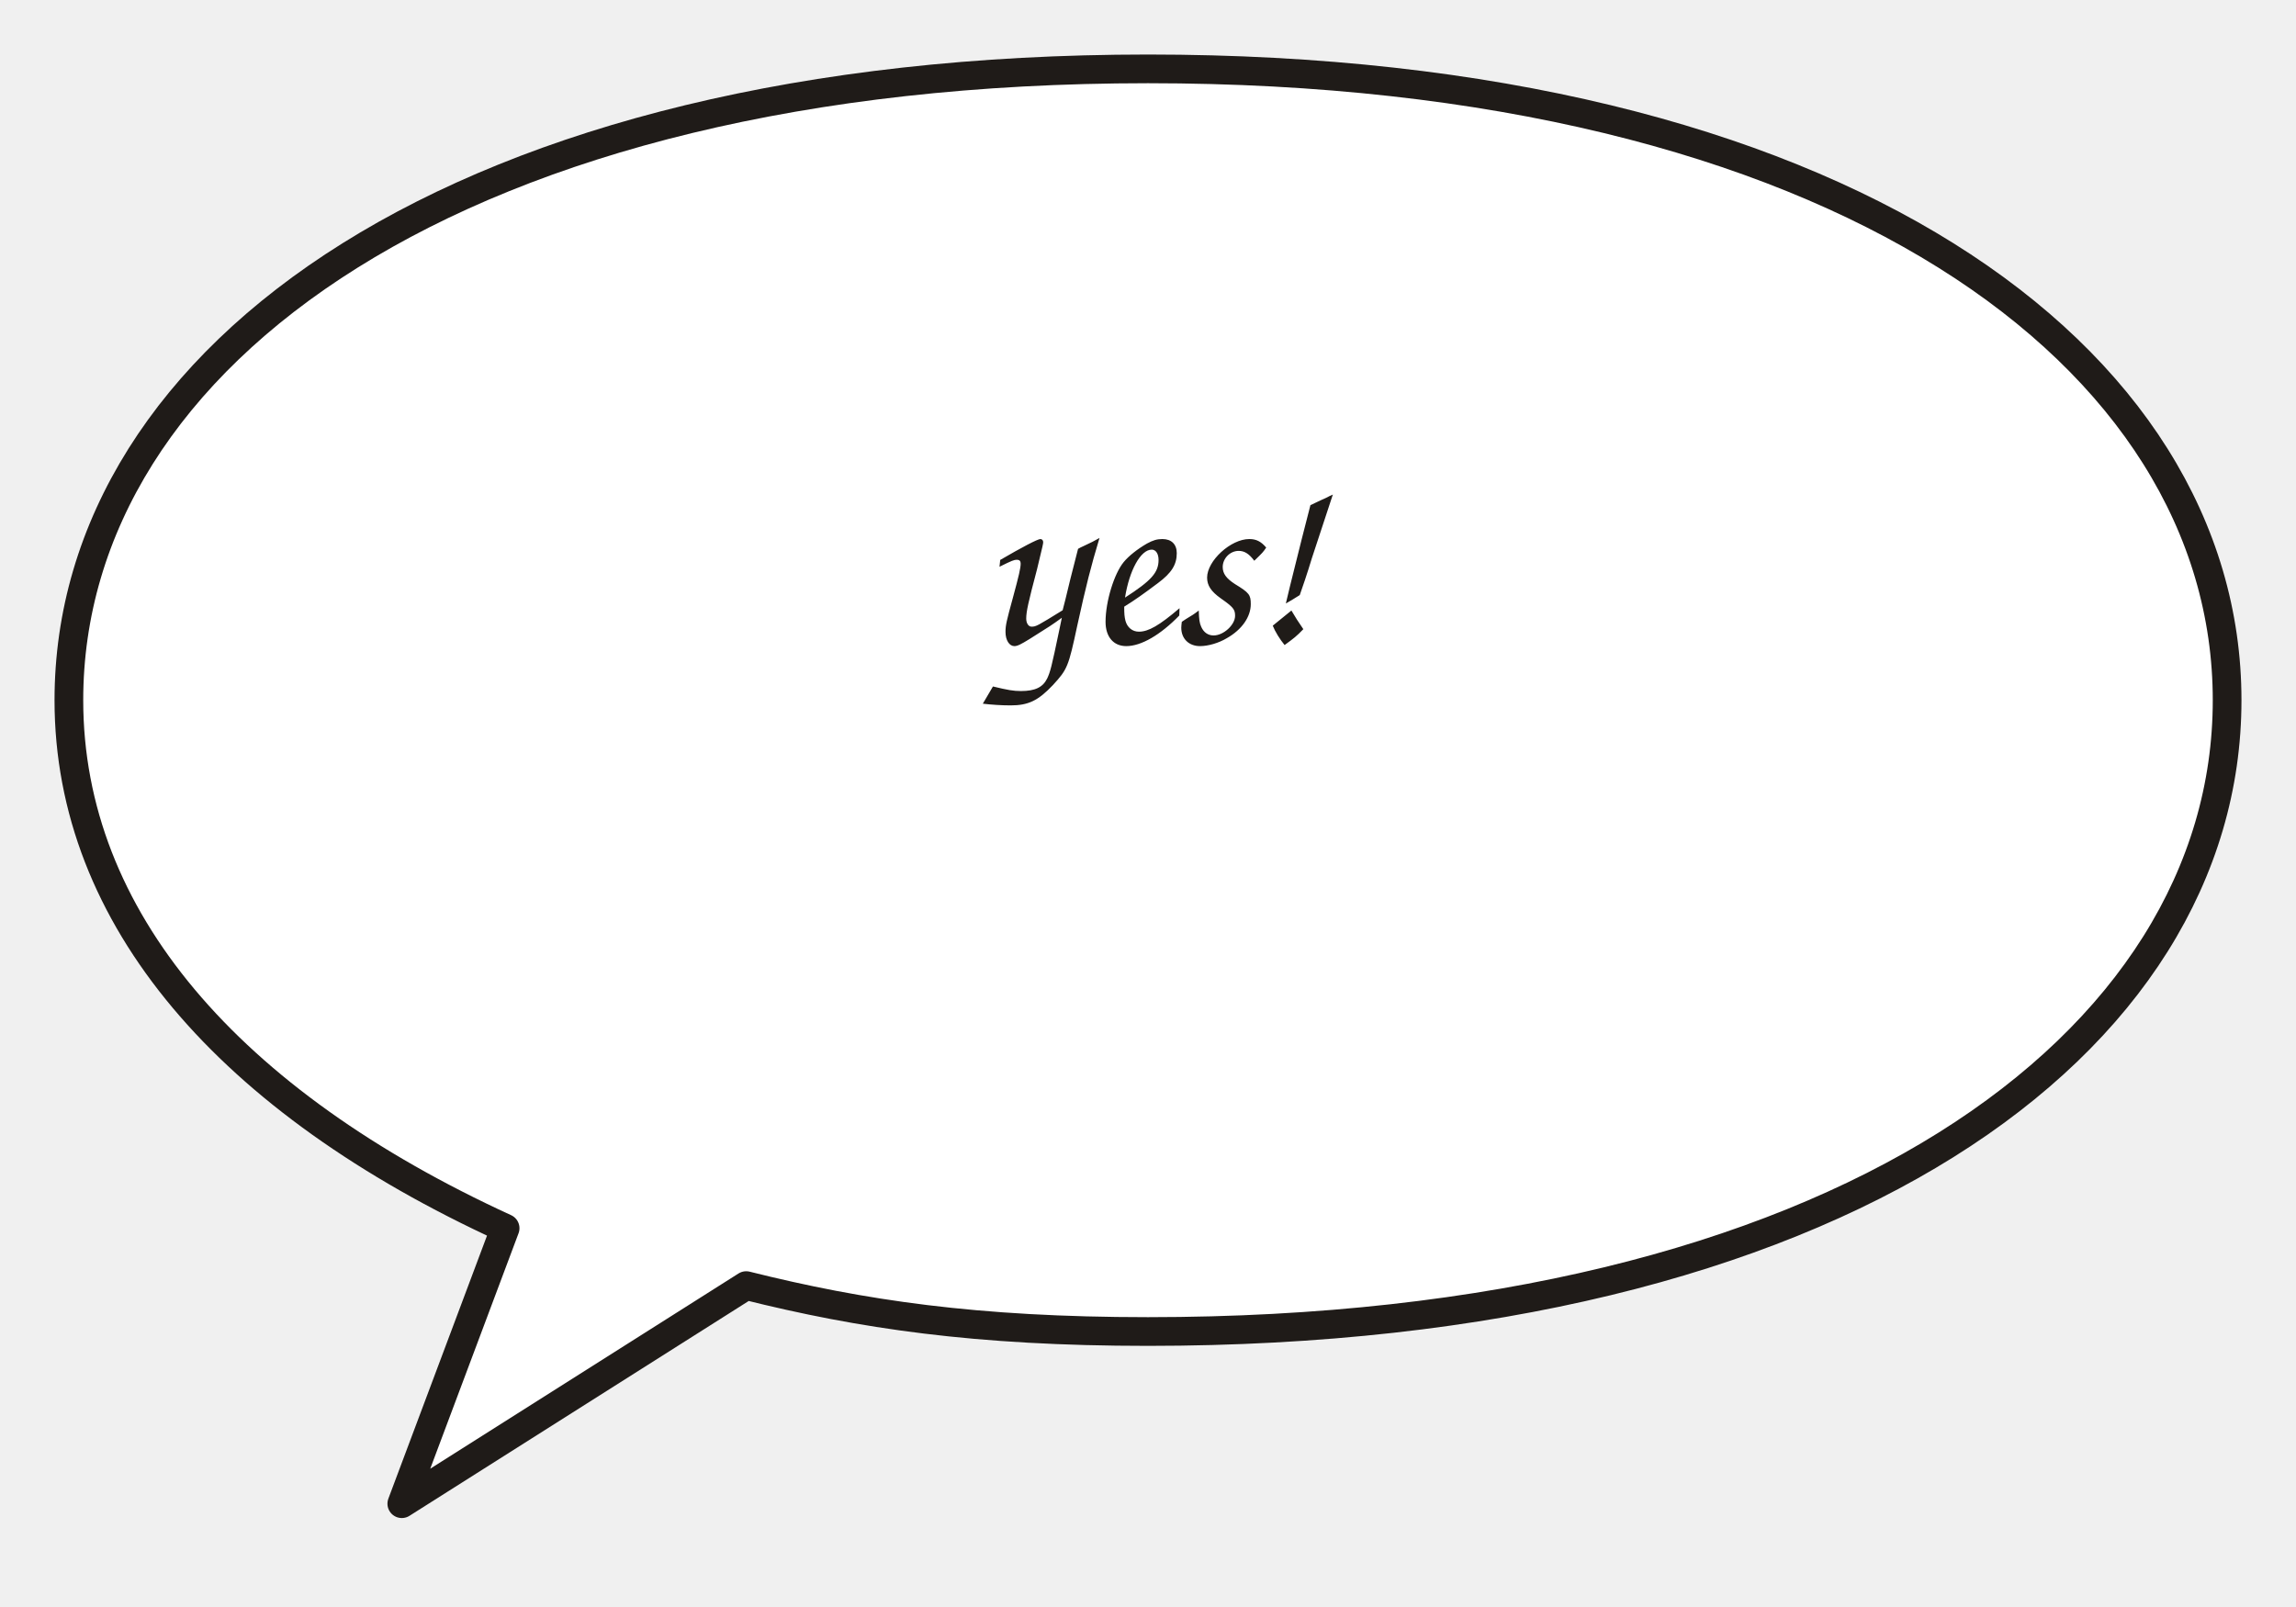
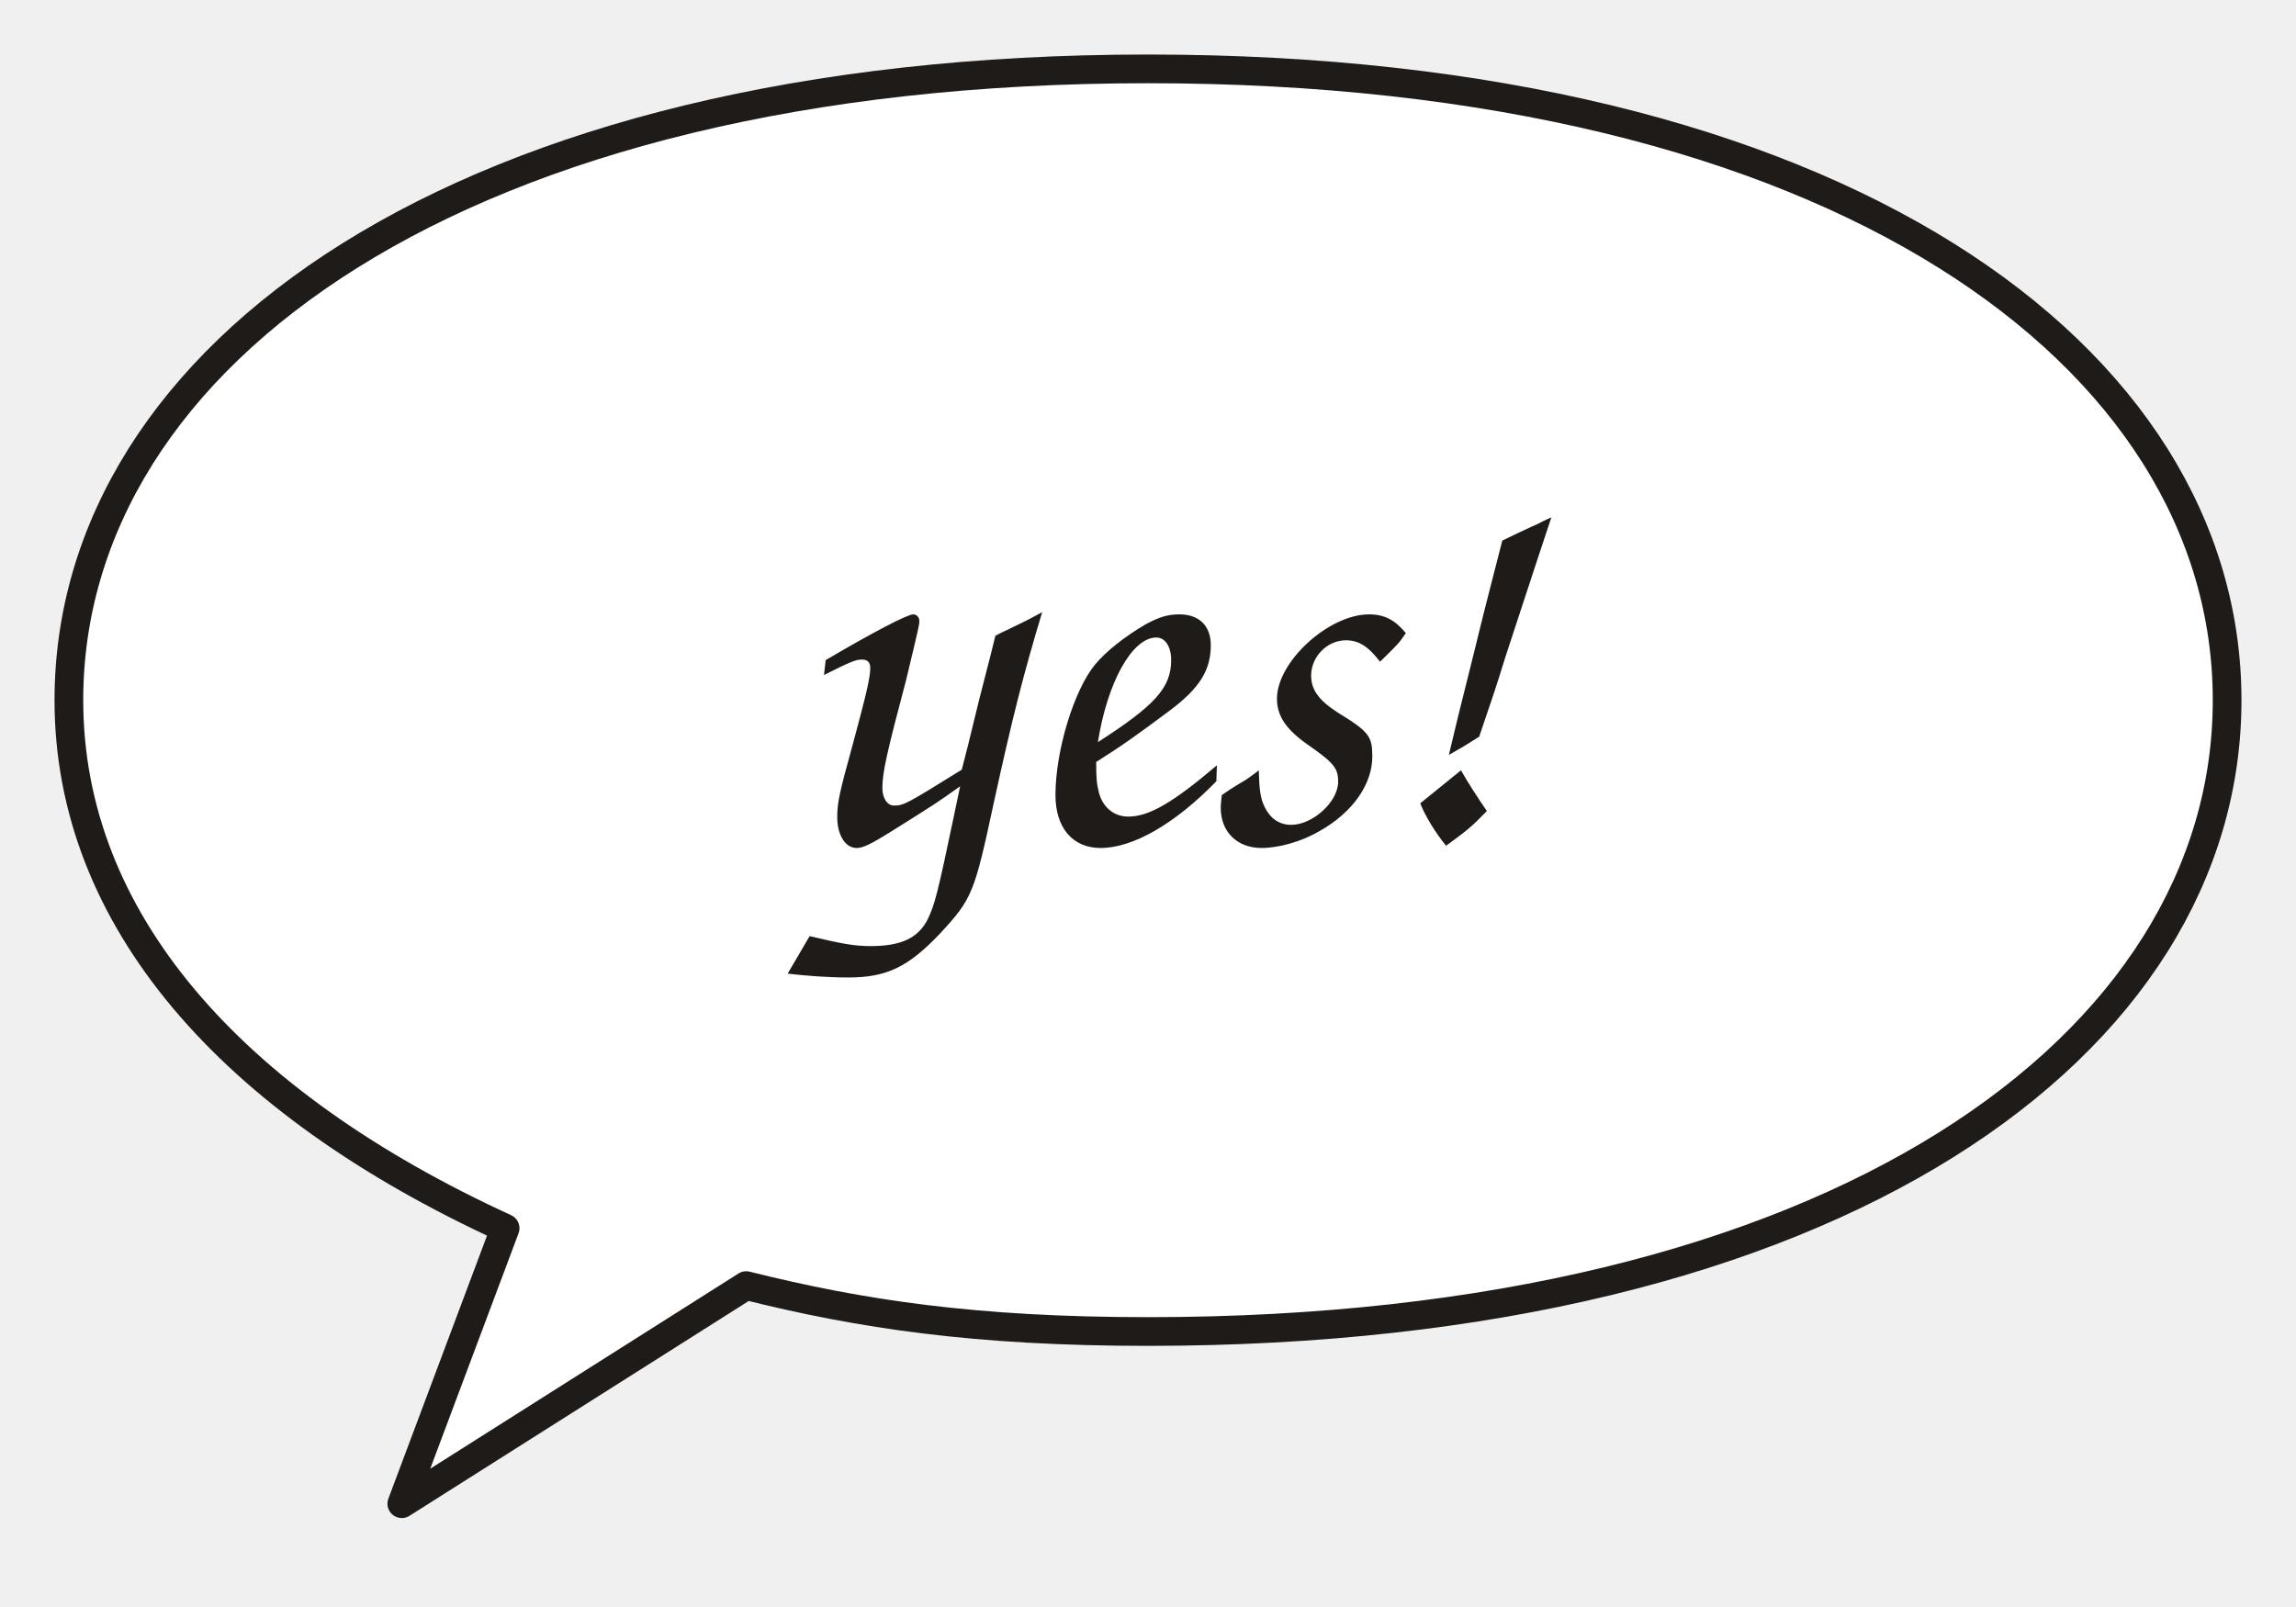
<svg xmlns="http://www.w3.org/2000/svg" viewBox="0 0 400 280" width="400" height="280">
  <path d="M200 12 C320 12 388 62 388 122 C388 182 320 232 200 232 C170 232 150 229 130 224 L70 262 L88 214 C40 192 12 160 12 122 C12 62 80 12 200 12Z" fill="#fff" stroke="#1F1B18" stroke-width="5" stroke-linejoin="round" />
-   <text x="200" y="112.0" text-anchor="middle" font-family="'Caveat Brush','Caveat',cursive" font-weight="400" font-style="normal" font-size="44" letter-spacing="0" fill="#1F1B18">yes!</text>
+   <text x="200" y="146.5" text-anchor="middle" font-family="'Caveat Brush','Caveat',cursive" font-weight="400" font-style="normal" font-size="96.0" letter-spacing="0" fill="#1F1B18">yes!</text>
</svg>
